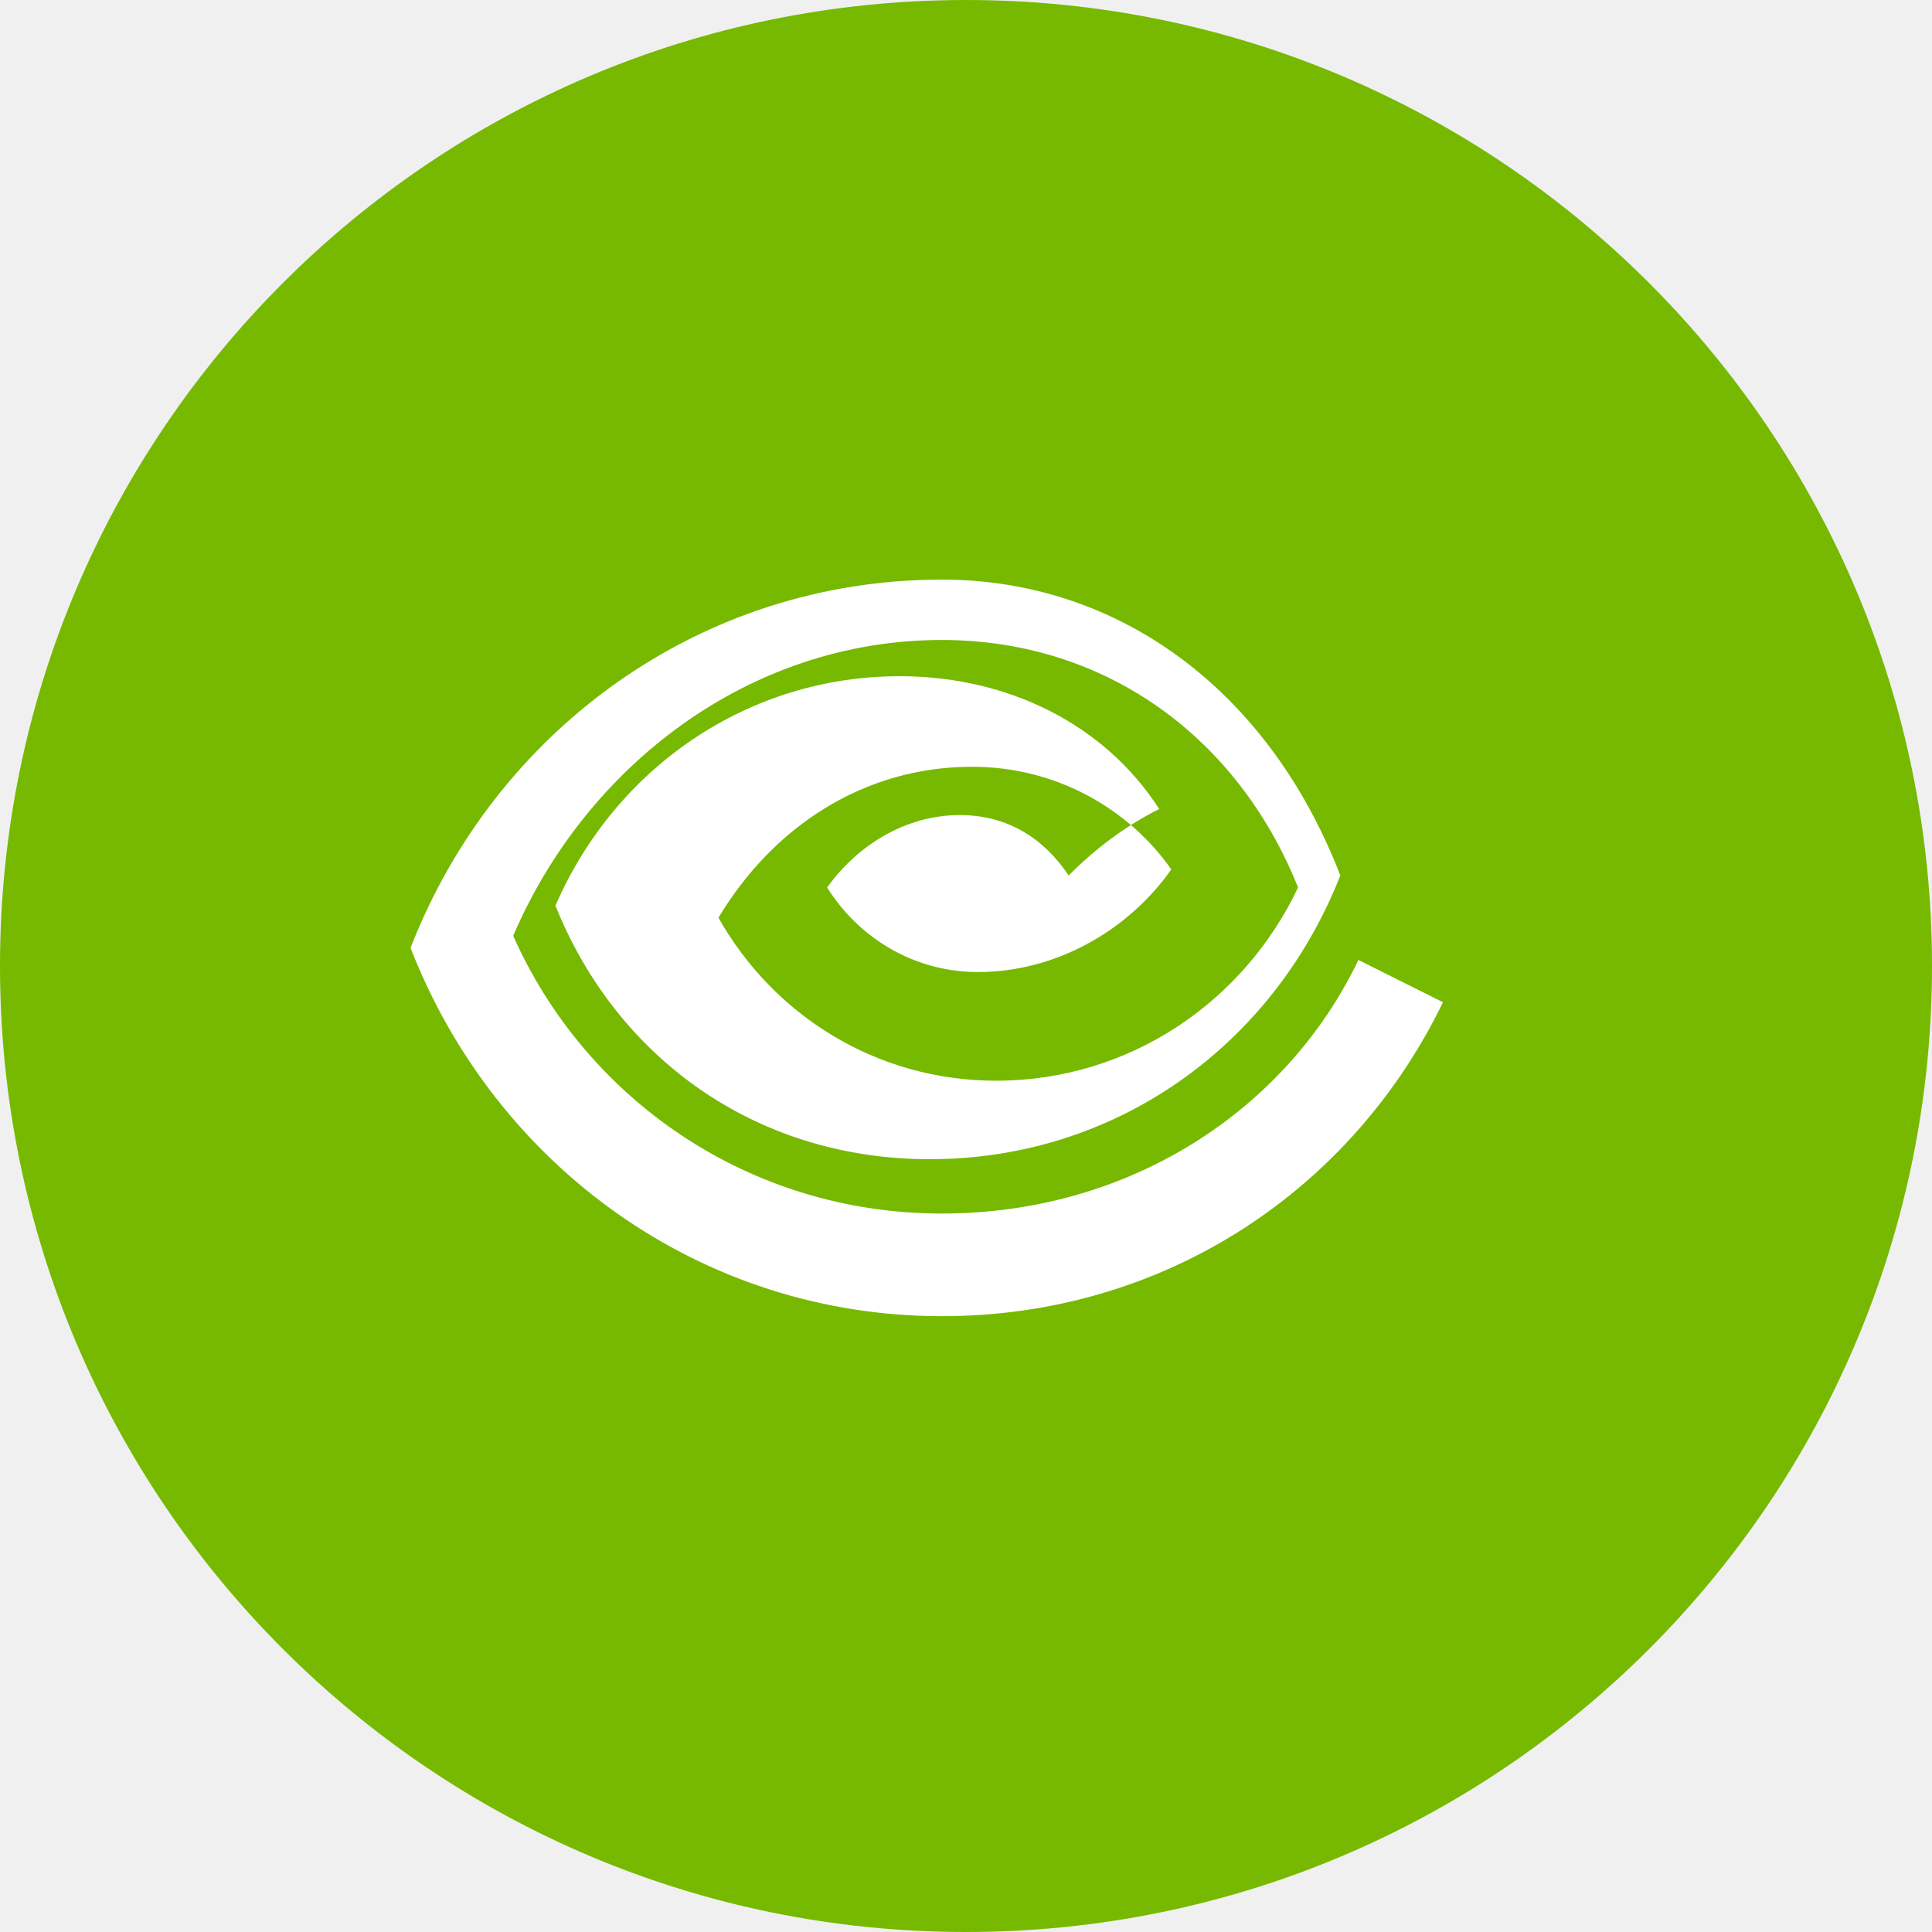
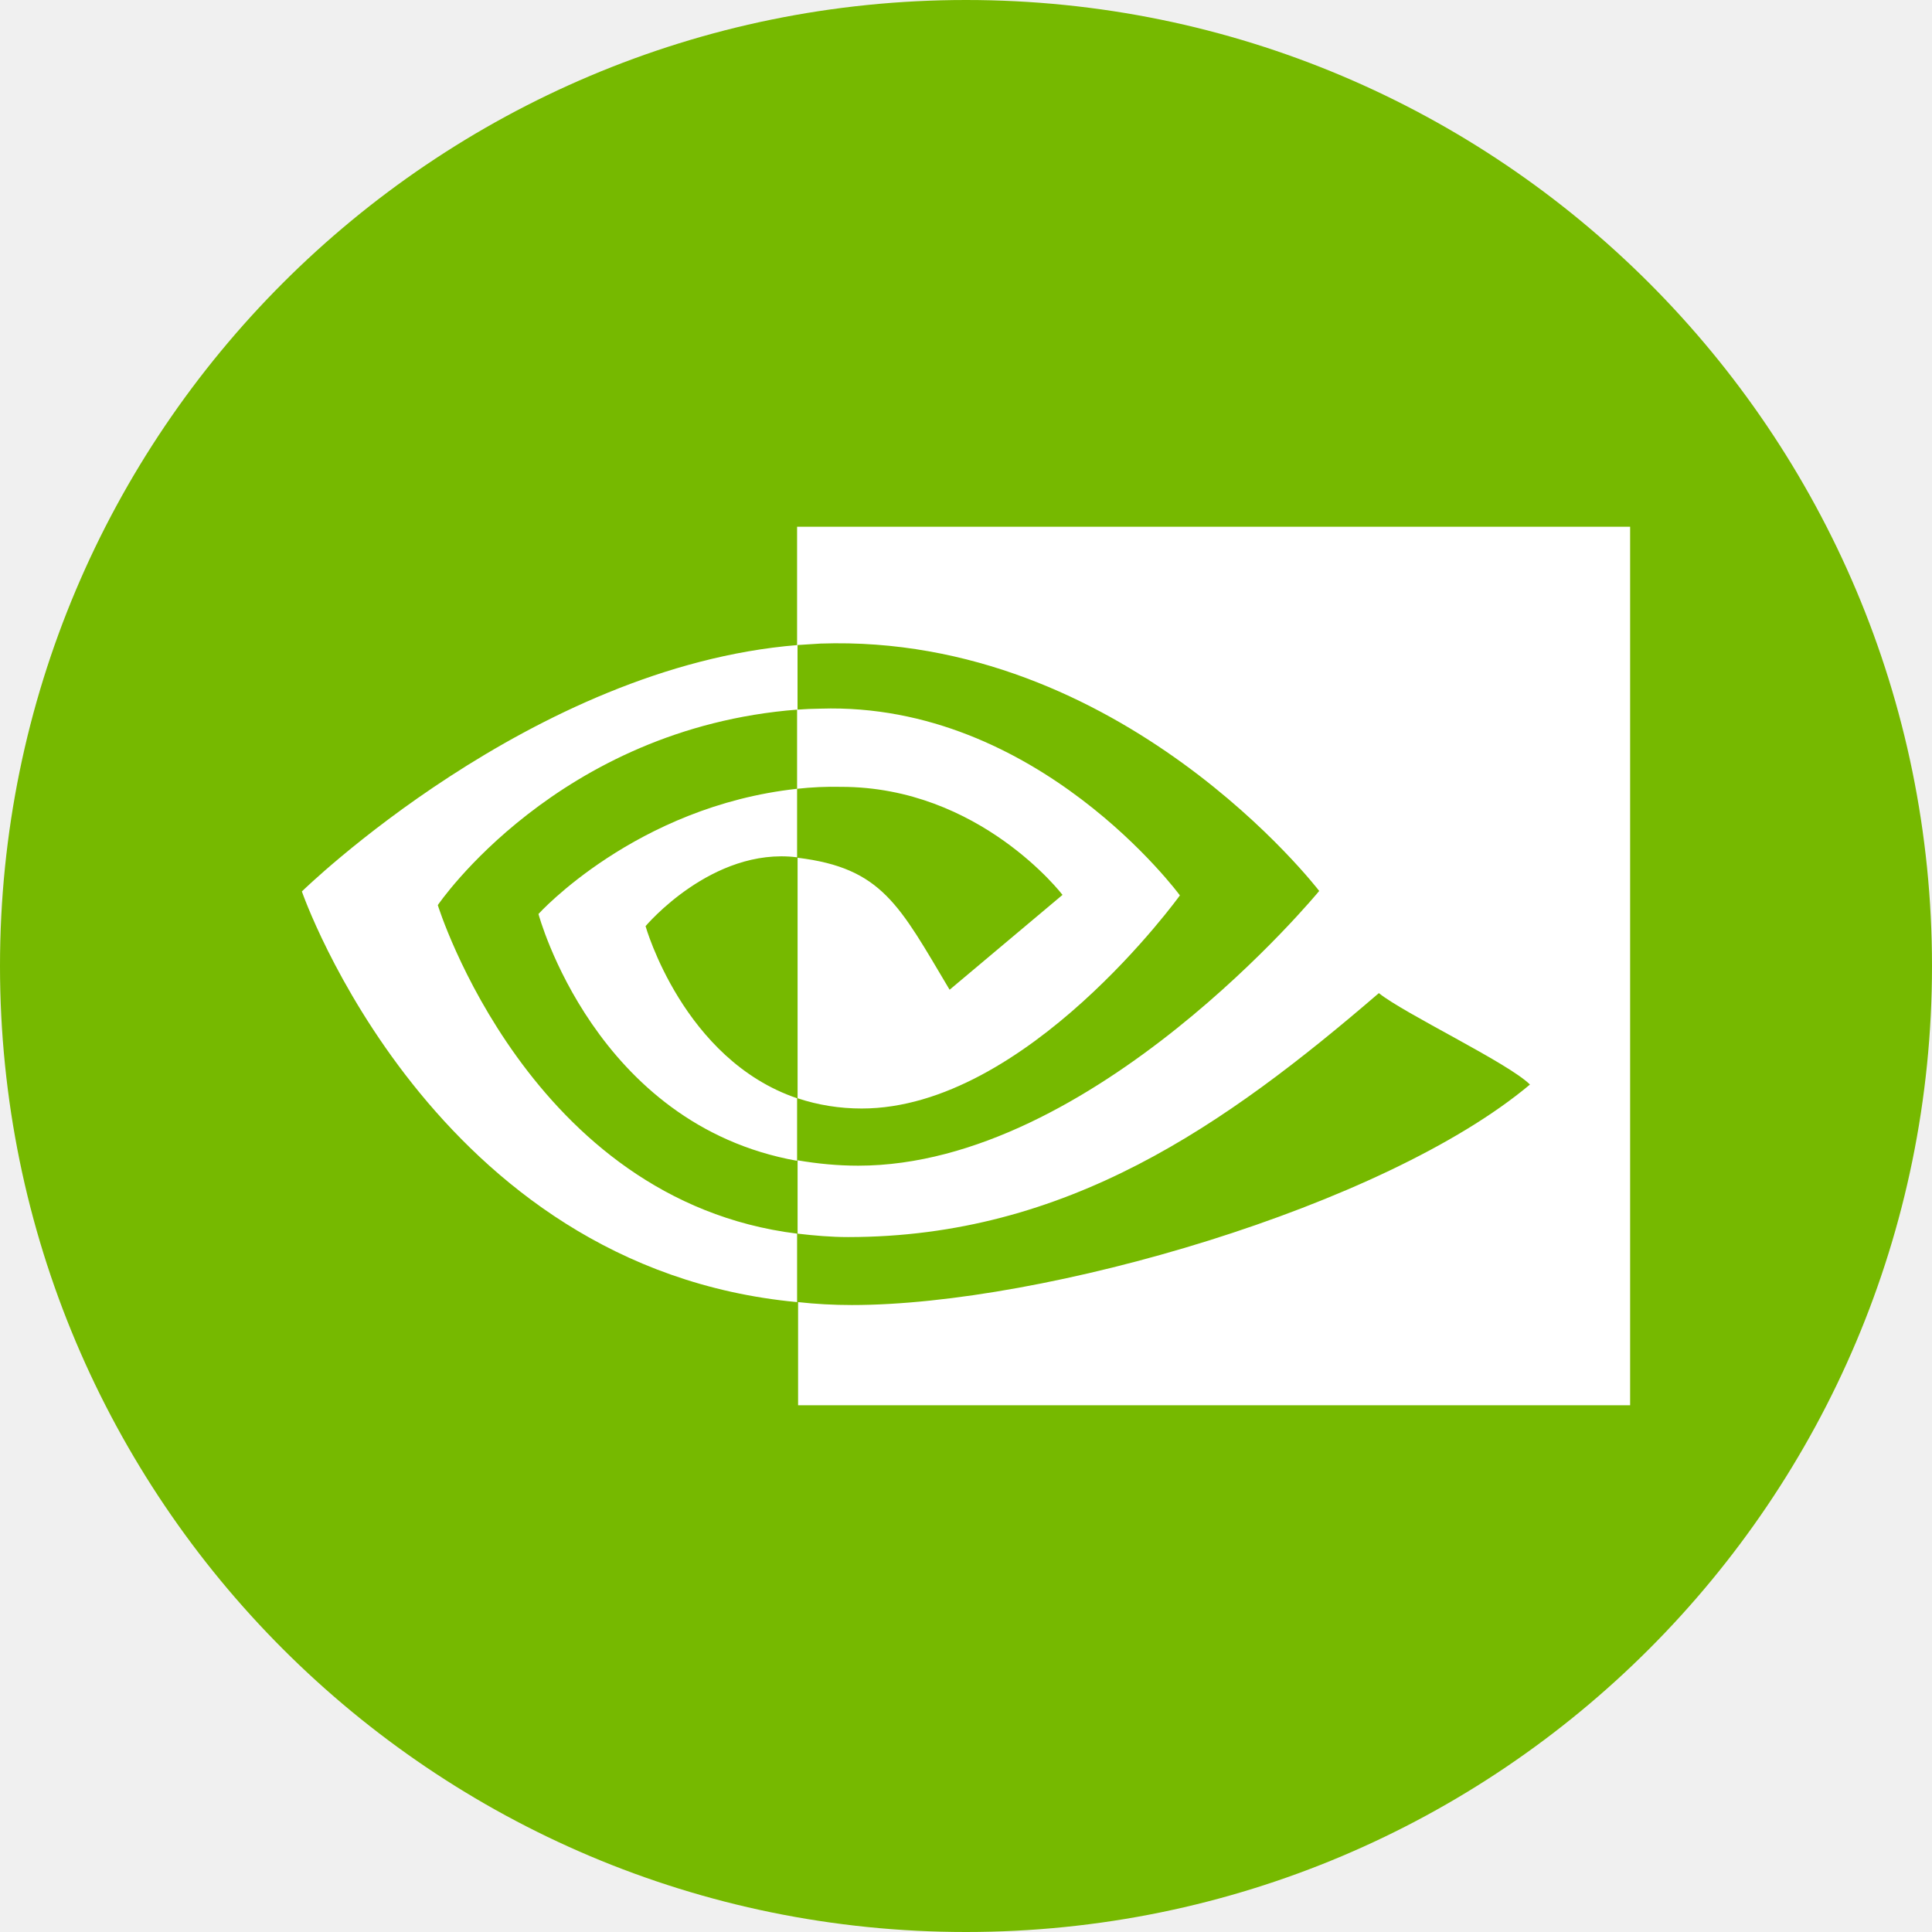
- <svg xmlns="http://www.w3.org/2000/svg" viewBox="0 0 32 32" fill="none">
+ <svg xmlns="http://www.w3.org/2000/svg" viewBox="0 0 32 32">
  <circle cx="16" cy="16" r="16" fill="#76B900" />
-   <path d="M15.6 10.6c2.7 0 4.9 1.6 5.9 4.1-.9 1.9-2.8 3.2-5 3.2-2 0-3.7-1.1-4.6-2.7.9-1.5 2.4-2.5 4.2-2.5 1.4 0 2.6.7 3.3 1.7-.7 1-1.9 1.7-3.2 1.7-1.1 0-2-.6-2.5-1.4.5-.7 1.3-1.2 2.2-1.2.8 0 1.4.4 1.8 1 .4-.4.9-.8 1.5-1.1-.9-1.4-2.5-2.2-4.3-2.2-2.5 0-4.7 1.5-5.7 3.8 1 2.5 3.3 4.2 6.2 4.2 3.1 0 5.7-1.9 6.8-4.7C21 11.4 18.5 9.6 15.6 9.6c-4 0-7.4 2.5-8.8 6.1 1.4 3.6 4.8 6.1 8.8 6.1 3.7 0 6.8-2.1 8.3-5.2l-1.4-.7c-1.2 2.5-3.8 4.2-6.9 4.2-3.2 0-5.9-1.9-7.1-4.6 1.2-2.8 3.9-4.9 7.1-4.9Z" fill="#FFFFFF" />
+   <path fill="#fff" transform="translate(5 5) scale(.916667)" d="M8.948 8.798v-1.43a6.7 6.7 0 0 1 .424-.018c3.922-.124 6.493 3.374 6.493 3.374s-2.774 3.851-5.75 3.851c-.398 0-.787-.062-1.158-.185v-4.346c1.528.185 1.837.857 2.747 2.385l2.04-1.714s-1.492-1.952-4-1.952a6.016 6.016 0 0 0-.796.035m0-4.735v2.138l.424-.027c5.45-.185 9.01 4.47 9.01 4.47s-4.08 4.964-8.33 4.964c-.37 0-.733-.035-1.095-.097v1.325c.3.035.61.062.91.062 3.957 0 6.82-2.023 9.593-4.408.459.371 2.34 1.263 2.73 1.652-2.633 2.208-8.772 3.984-12.253 3.984-.335 0-.653-.018-.971-.053v1.864H24V4.063zm0 10.326v1.131c-3.657-.654-4.673-4.46-4.673-4.46s1.758-1.944 4.673-2.262v1.237H8.94c-1.528-.186-2.73 1.245-2.73 1.245s.68 2.412 2.739 3.11M2.456 10.9s2.164-3.197 6.5-3.533V6.201C4.153 6.59 0 10.653 0 10.653s2.35 6.802 8.948 7.42v-1.237c-4.84-.6-6.492-5.936-6.492-5.936z" />
</svg>
